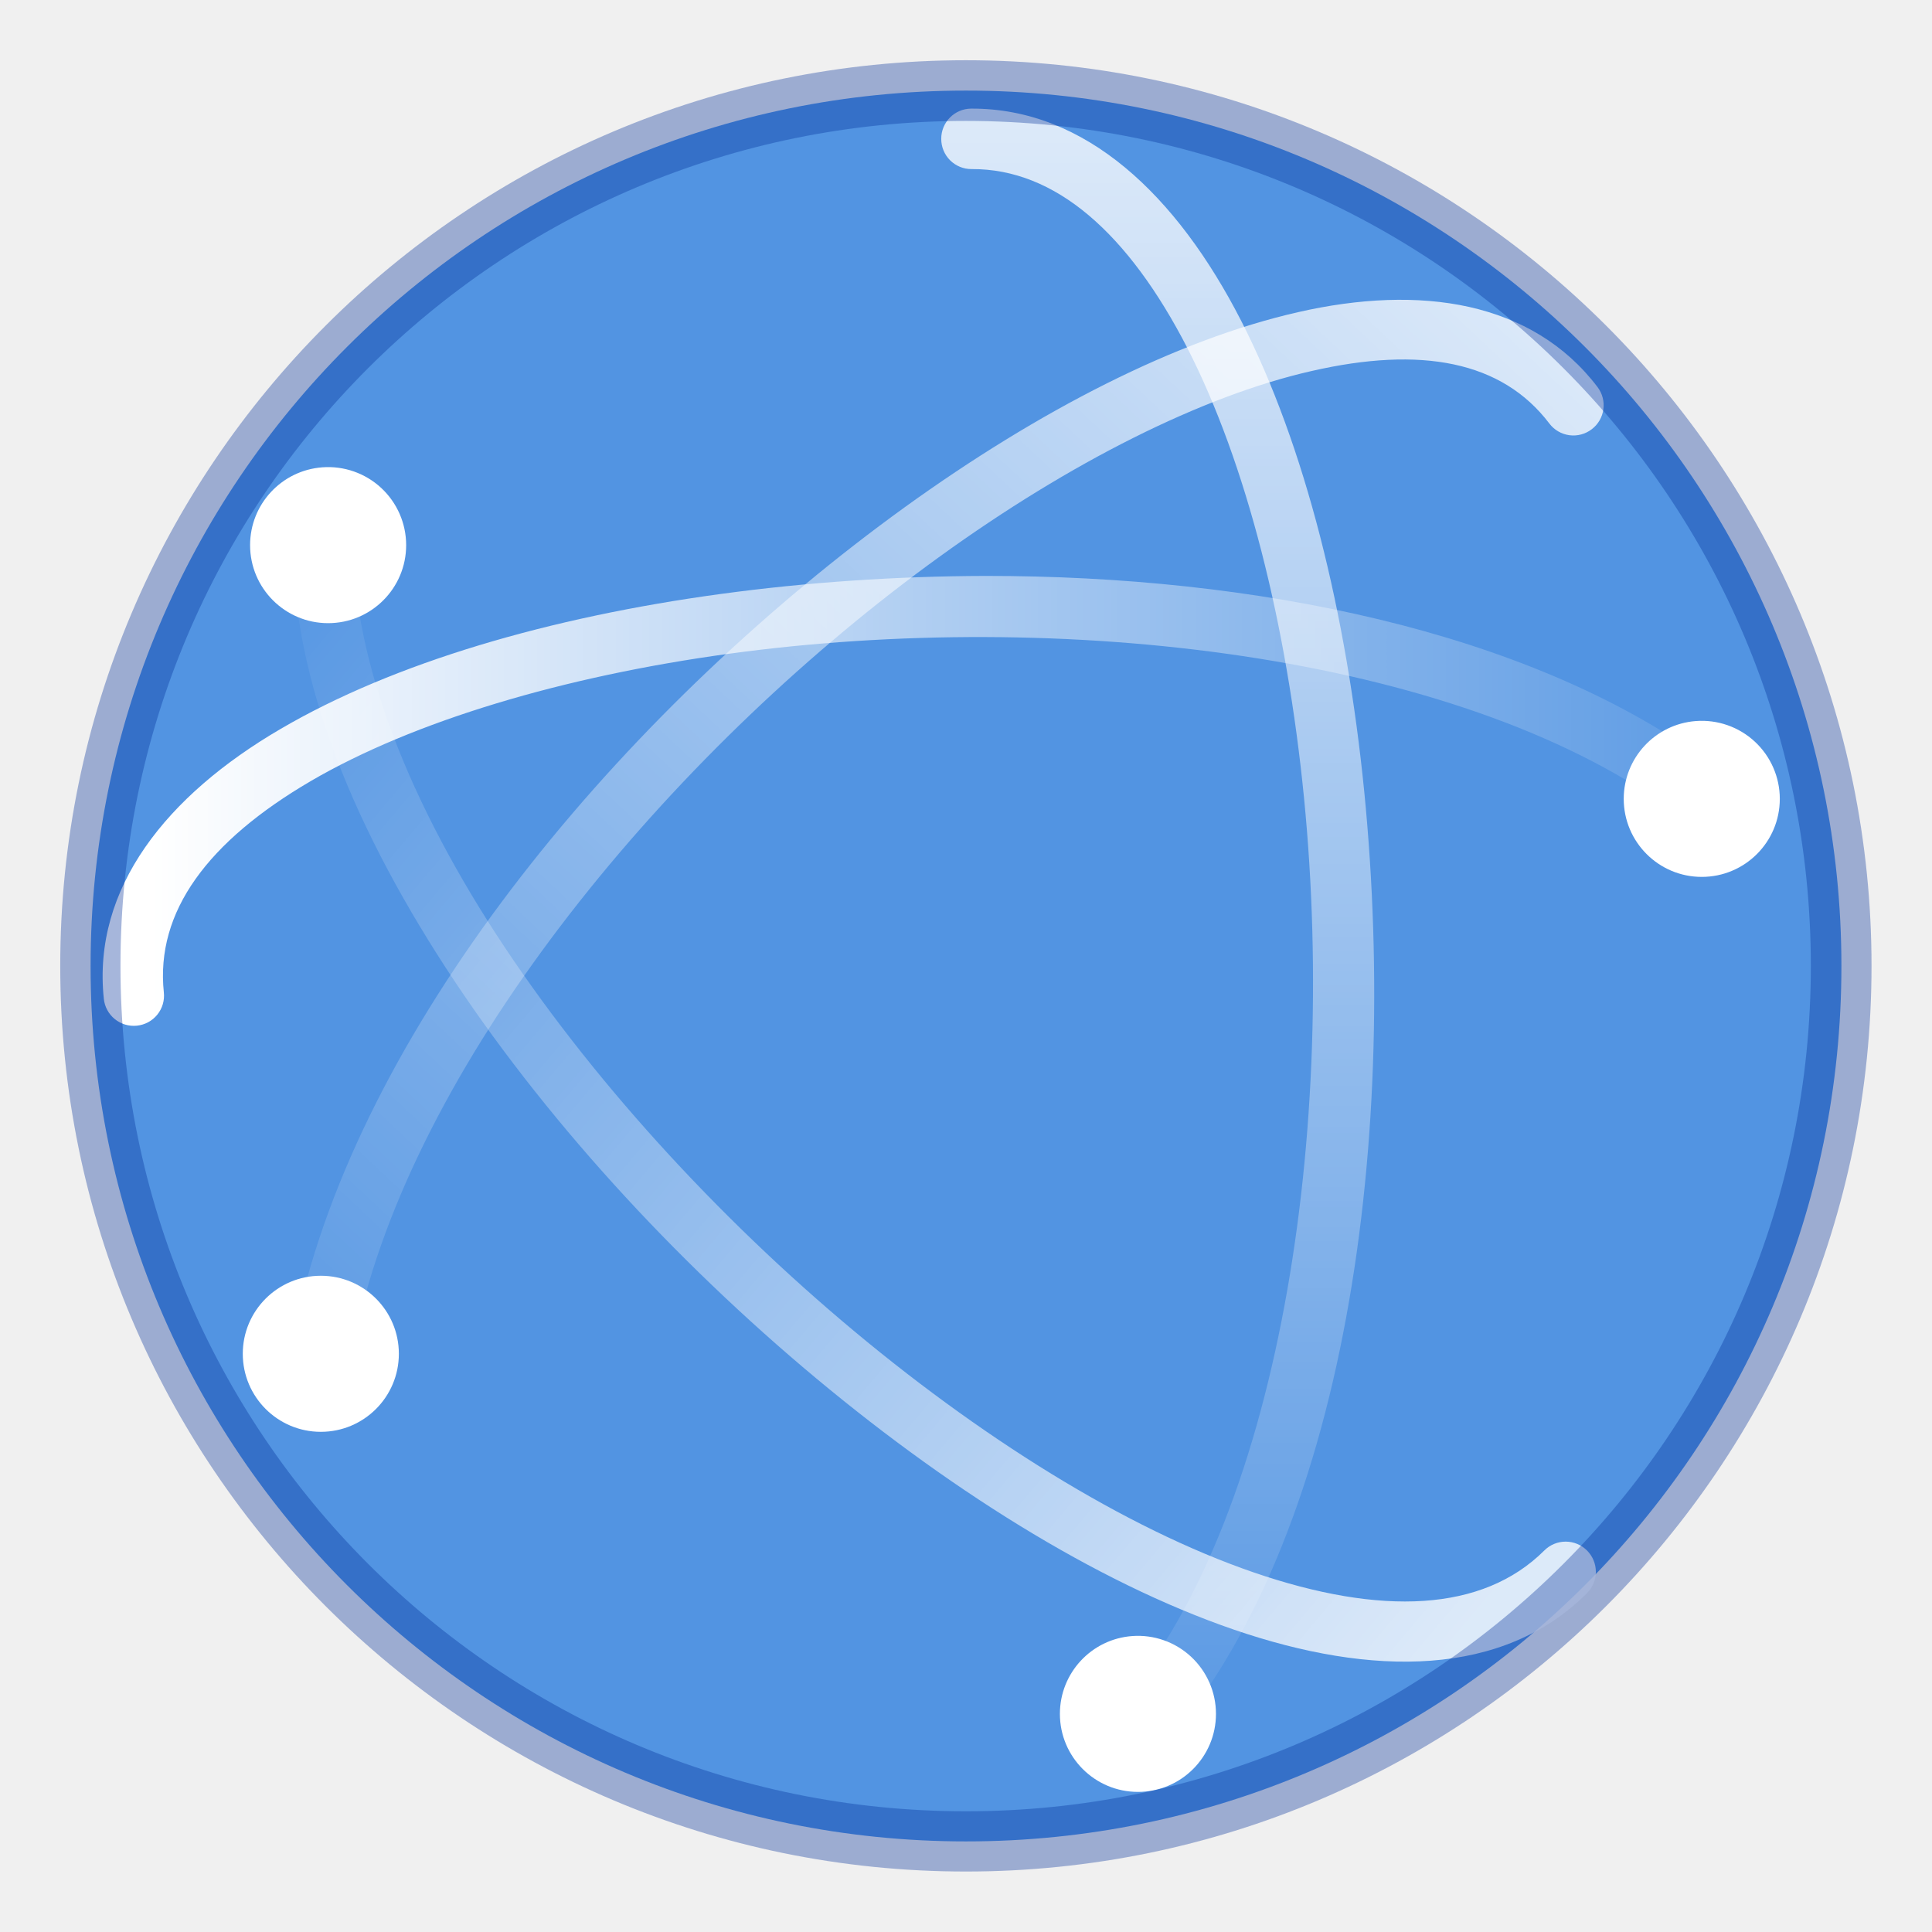
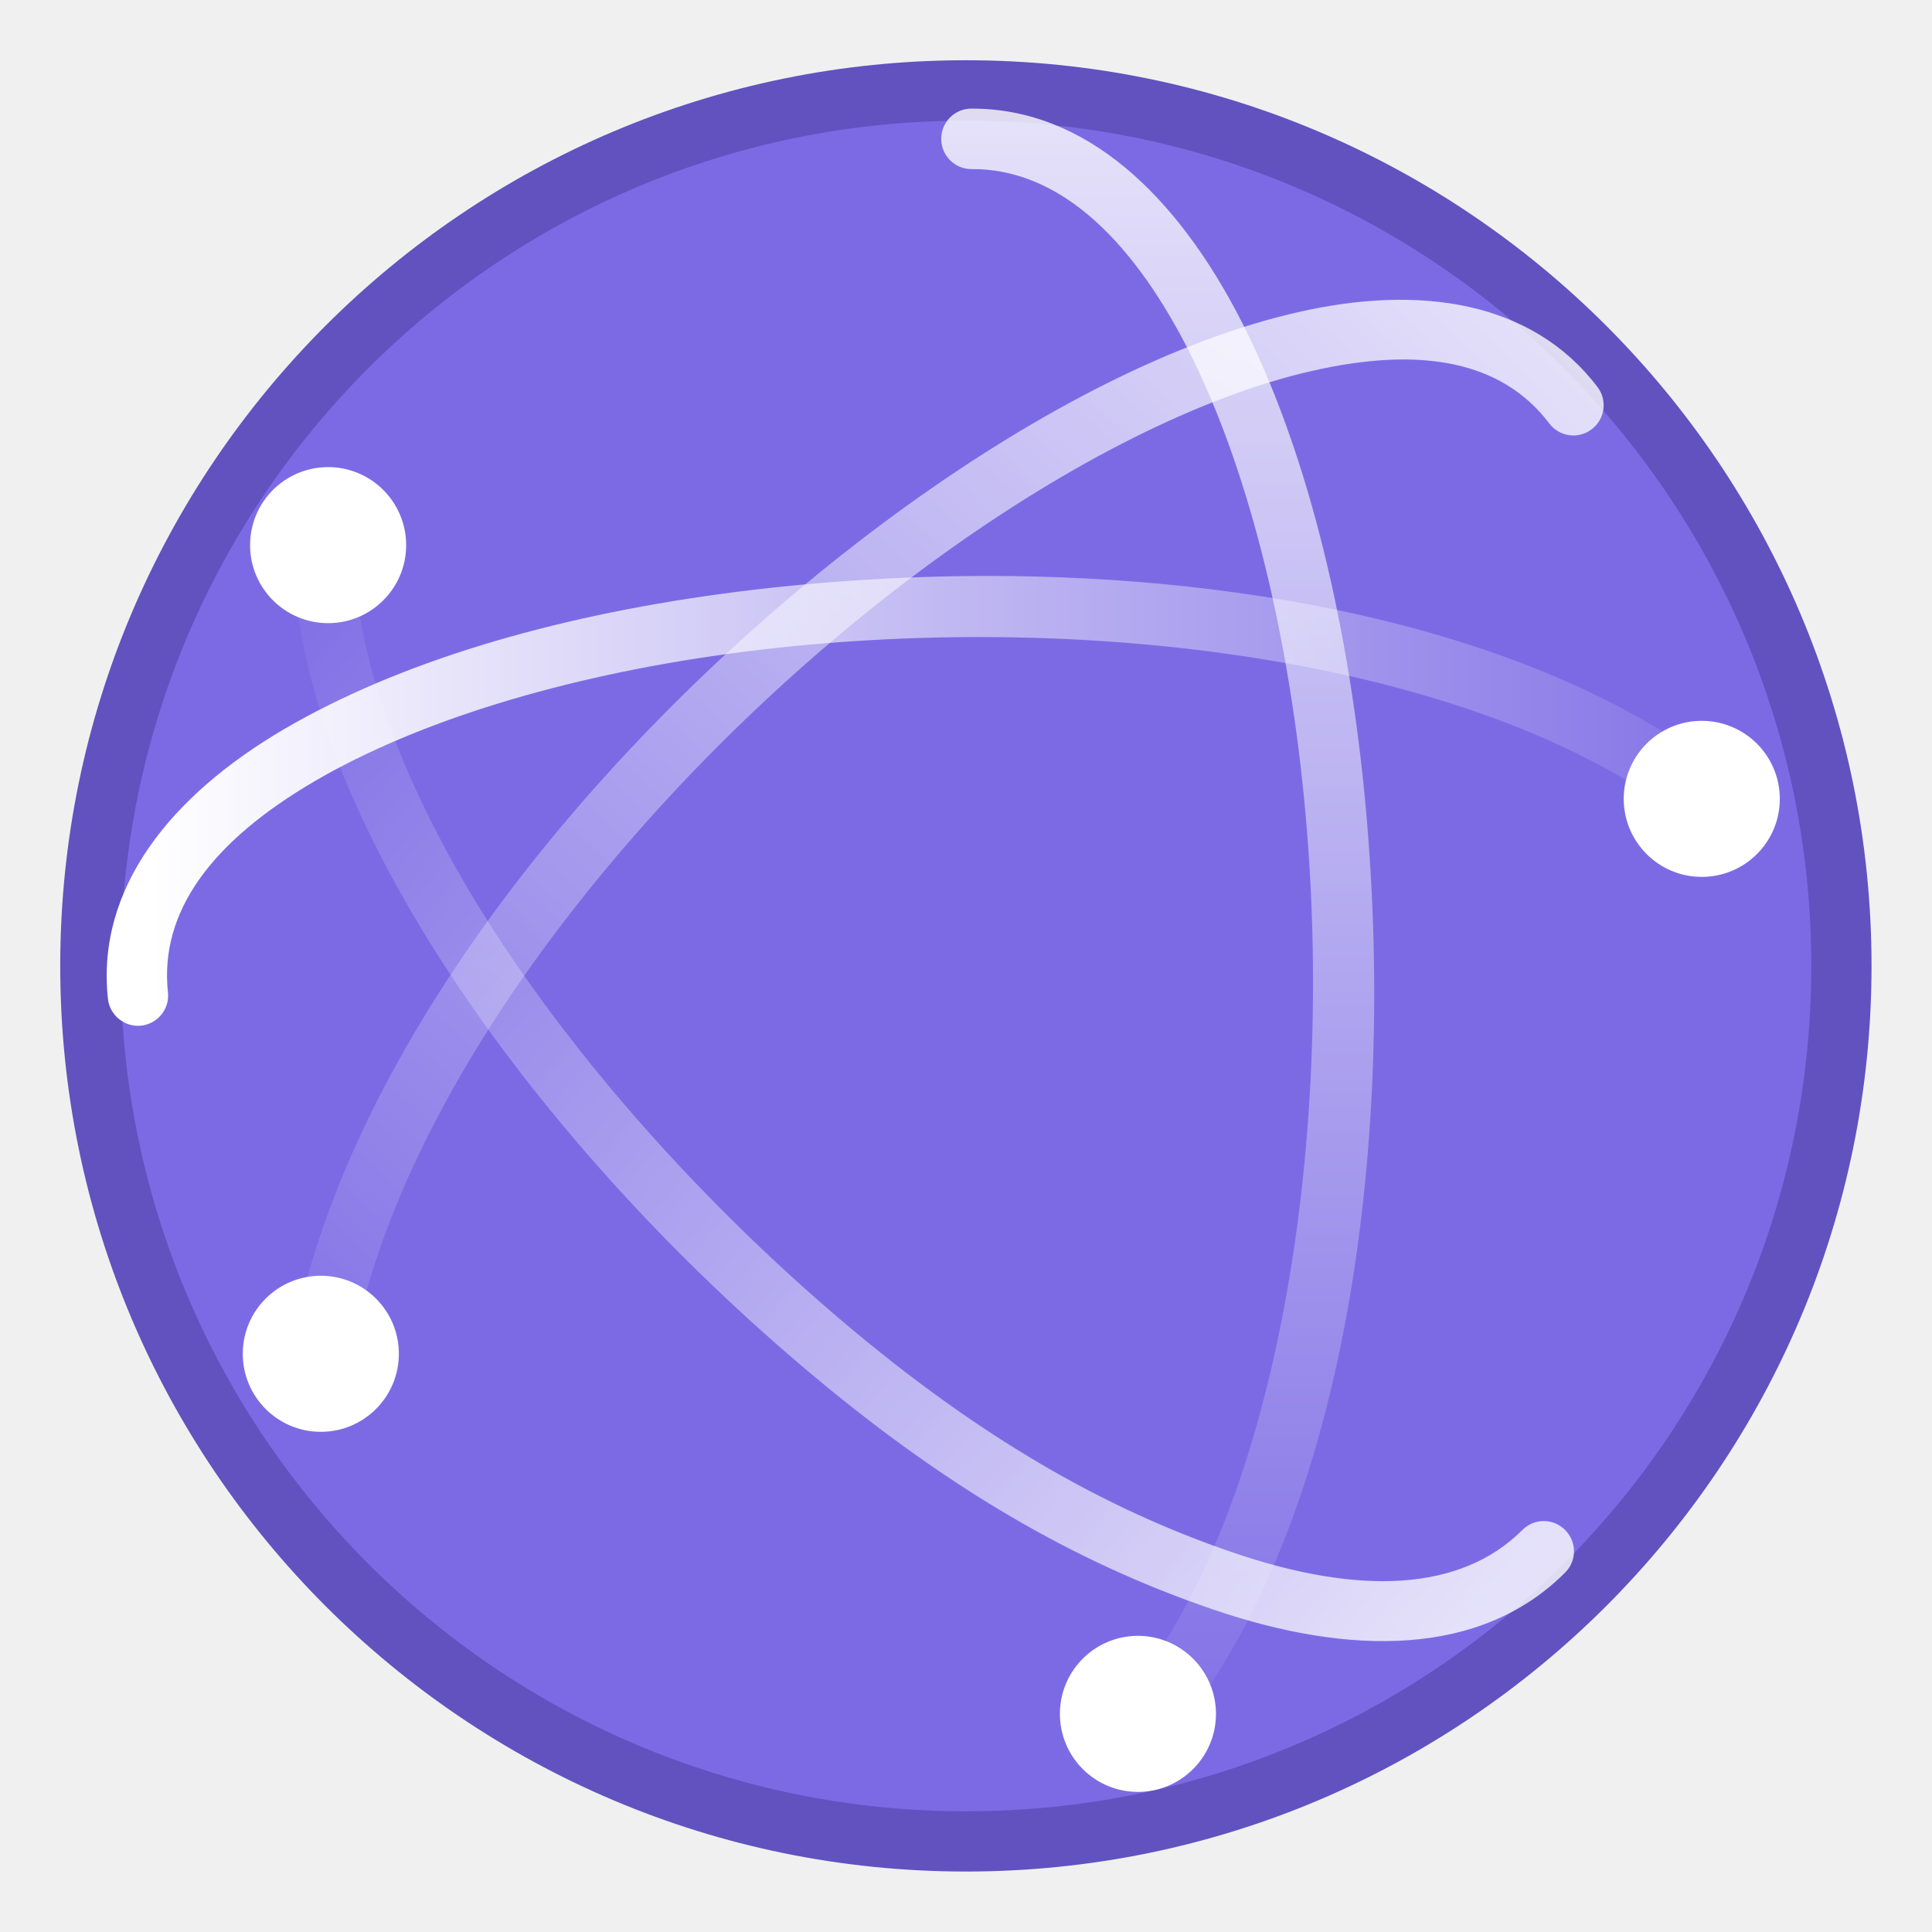
<svg xmlns="http://www.w3.org/2000/svg" xmlns:xlink="http://www.w3.org/1999/xlink" width="32" height="32" viewBox="0 0 8.467 8.467" version="1.1" id="svg5">
  <defs id="defs2">
    <linearGradient gradientTransform="matrix(0.1209772,-0.1209772,-0.1209772,-0.1209772,3.926795,10.16991)" gradientUnits="userSpaceOnUse" xlink:href="#linearGradient1610" id="l" y2="24.414" x2="2.873" y1="25.828" x1="48.127" />
    <linearGradient id="linearGradient1610">
      <stop style="stop-color:#ffffff;stop-opacity:1;" offset="0" id="stop1606" />
      <stop style="stop-color:#ffffff;stop-opacity:0;" offset="1" id="stop1608" />
    </linearGradient>
    <linearGradient gradientTransform="matrix(0,0.1710875,0.1710875,0,0.3262299,-0.07583156)" gradientUnits="userSpaceOnUse" xlink:href="#linearGradient1610" id="j" y2="23" x2="47.5" y1="23" x1="3.5" />
    <linearGradient gradientTransform="matrix(0.1710875,0,0,-0.1710875,-0.101866,8.222031)" gradientUnits="userSpaceOnUse" xlink:href="#linearGradient1610" id="m" y2="23" x2="47.5" y1="23" x1="4.49" />
    <linearGradient gradientTransform="matrix(0.1209772,0.1209772,-0.1209772,0.1209772,3.958638,-1.58063)" gradientUnits="userSpaceOnUse" xlink:href="#linearGradient1610" id="k" y2="27.243" x2="4.287" y1="23.707" x1="46.006" />
  </defs>
-   <path style="color:#000000;fill:#5294e2;stroke:none;stroke-width:0.265;stroke-linejoin:round;-inkscape-stroke:none;fill-opacity:1" d="M 8.07,4.233 A 3.836,3.836 0 0 1 4.233,8.07 3.836,3.836 0 0 1 0.397,4.233 3.836,3.836 0 0 1 4.233,0.397 3.836,3.836 0 0 1 8.07,4.233 Z" id="path880" />
+   <path style="color:#000000;opacity:0.9;fill:#5140ba;fill-opacity:1;stroke:none;stroke-linejoin:round;-inkscape-stroke:none" d="m 4.233,8.202 c -2.19,0 -3.969,-1.778 -3.969,-3.969 1e-7,-2.19 1.778,-3.969 3.969,-3.969 2.19,0 3.969,1.778 3.969,3.969 0,2.19 -1.778,3.969 -3.969,3.969 z" id="path882" />
+   <path style="color:#000000;fill:#7c6ae5;fill-opacity:1;stroke:none;stroke-width:0.255;stroke-linejoin:round;-inkscape-stroke:none" d="M 7.938,4.233 A 3.704,3.704 0 0 1 4.233,7.938 3.704,3.704 0 0 1 0.529,4.233 3.704,3.704 0 0 1 4.233,0.529 3.704,3.704 0 0 1 7.938,4.233 Z" id="path880" />
  <path style="color:#000000;opacity:0.8;fill:url(#j);fill-opacity:1;stroke-width:0.265;stroke-linecap:round;stroke-linejoin:round;-inkscape-stroke:none" d="M 4.256,0.476 A 0.132,0.132 0 0 0 4.125,0.609 0.132,0.132 0 0 0 4.258,0.741 C 4.625,0.739 4.945,1.022 5.204,1.526 5.462,2.03 5.64,2.737 5.715,3.498 5.865,5.018 5.588,6.75 4.853,7.528 a 0.132,0.132 0 0 0 0.006,0.187 0.132,0.132 0 0 0 0.187,-0.005 C 5.887,6.819 6.134,5.041 5.979,3.471 5.901,2.687 5.72,1.954 5.439,1.405 5.158,0.857 4.759,0.474 4.256,0.476 Z" id="path105" />
  <path id="path107" style="fill:#ffffff;fill-opacity:1;stroke-width:0.265;marker:none" d="m 1.413,2.048 a 0.342,0.342 0 0 0 -0.317,0.341 0.342,0.342 0 0 0 0.684,0 A 0.342,0.342 0 0 0 1.413,2.048 Z M 7.432,3.16 a 0.342,0.342 0 0 0 -0.316,0.341 0.342,0.342 0 1 0 0.684,0 A 0.342,0.342 0 0 0 7.432,3.16 Z M 1.406,5.591 a 0.342,0.342 0 0 0 0,0.684 0.342,0.342 0 0 0 0,-0.684 z m 3.556,1.579 a 0.342,0.342 0 0 0 -0.317,0.341 0.342,0.342 0 0 0 0.684,0 0.342,0.342 0 0 0 -0.367,-0.341 z" />
-   <path style="color:#000000;opacity:0.8;fill:url(#k);fill-opacity:1;stroke-width:0.265;stroke-linecap:round;stroke-linejoin:round;-inkscape-stroke:none" d="M 1.431,2.136 A 0.132,0.132 0 0 0 1.289,2.259 c -0.043,0.601 0.212,1.268 0.624,1.919 0.412,0.651 0.985,1.287 1.605,1.813 0.62,0.526 1.284,0.943 1.89,1.151 0.606,0.208 1.179,0.208 1.547,-0.16 a 0.132,0.132 0 0 0 0,-0.187 0.132,0.132 0 0 0 -0.187,0 C 6.498,7.064 6.053,7.083 5.494,6.891 4.935,6.699 4.29,6.298 3.689,5.788 3.088,5.278 2.531,4.658 2.137,4.036 1.743,3.413 1.517,2.788 1.553,2.278 A 0.132,0.132 0 0 0 1.431,2.136 Z" id="path109" />
+   <path style="color:#000000;opacity:0.8;fill:url(#k);fill-opacity:1;stroke-width:0.265;stroke-linecap:round;stroke-linejoin:round;-inkscape-stroke:none" d="m 1.431,2.136 c -0.073,-0.005 -0.136,0.05 -0.142,0.122 -0.043,0.601 0.212,1.268 0.624,1.919 0.412,0.651 0.985,1.287 1.605,1.813 0.62,0.526 1.188,0.855 1.794,1.062 0.606,0.208 1.179,0.208 1.547,-0.16 0.052,-0.052 0.052,-0.135 0,-0.187 -0.052,-0.052 -0.135,-0.052 -0.187,0 C 6.402,6.975 5.956,6.994 5.398,6.802 4.839,6.611 4.29,6.298 3.689,5.788 3.088,5.278 2.531,4.658 2.137,4.036 1.743,3.413 1.517,2.788 1.553,2.278 1.559,2.205 1.504,2.141 1.431,2.136 Z" id="path109" />
  <path style="color:#000000;opacity:0.8;fill:url(#l);fill-opacity:1;stroke-width:0.265;stroke-linecap:round;stroke-linejoin:round;-inkscape-stroke:none" d="M 6.438,1.345 C 6.213,1.295 5.956,1.307 5.689,1.368 5.156,1.489 4.554,1.798 3.965,2.223 2.787,3.074 1.655,4.389 1.328,5.67 a 0.132,0.132 0 0 0 0.096,0.161 0.132,0.132 0 0 0 0.161,-0.095 C 1.886,4.556 2.982,3.259 4.12,2.438 4.689,2.027 5.268,1.735 5.748,1.626 6.228,1.516 6.582,1.582 6.79,1.856 a 0.132,0.132 0 0 0 0.186,0.025 0.132,0.132 0 0 0 0.025,-0.185 C 6.858,1.508 6.664,1.396 6.438,1.345 Z" id="path113" />
-   <path style="color:#000000;fill:url(#m);fill-opacity:1;stroke-width:0.265;stroke-linecap:round;stroke-linejoin:round;-inkscape-stroke:none" d="M 4.318,2.524 C 3.926,2.525 3.534,2.552 3.159,2.603 2.409,2.705 1.726,2.904 1.229,3.195 0.731,3.486 0.404,3.892 0.455,4.377 a 0.132,0.132 0 0 0 0.145,0.118 0.132,0.132 0 0 0 0.118,-0.146 C 0.681,3.995 0.911,3.687 1.362,3.423 1.813,3.16 2.47,2.964 3.195,2.865 4.645,2.667 6.372,2.864 7.317,3.543 a 0.132,0.132 0 0 0 0.185,-0.03 0.132,0.132 0 0 0 -0.03,-0.184 C 6.686,2.764 5.497,2.523 4.318,2.524 Z" id="path117" />
-   <path style="color:#000000;opacity:0.35;fill:#002e99;fill-opacity:1;stroke:none;stroke-linejoin:round;-inkscape-stroke:none" d="m 4.233,8.202 c -2.19,0 -3.969,-1.778 -3.969,-3.969 1e-7,-2.19 1.778,-3.969 3.969,-3.969 2.19,0 3.969,1.778 3.969,3.969 0,2.19 -1.778,3.969 -3.969,3.969 z m 0,-0.264 c 2.047,0 3.703,-1.658 3.703,-3.705 0,-2.047 -1.656,-3.703 -3.703,-3.703 -2.047,0 -3.705,1.656 -3.705,3.703 0,2.047 1.658,3.705 3.705,3.705 z" id="path882" />
+   <path style="color:#000000;fill:url(#m);fill-opacity:1;stroke-width:0.265;stroke-linecap:round;stroke-linejoin:round;-inkscape-stroke:none" d="M 4.318,2.524 C 3.926,2.525 3.534,2.552 3.159,2.603 2.409,2.705 1.744,2.904 1.246,3.195 0.749,3.486 0.421,3.892 0.473,4.377 c 0.008,0.073 0.073,0.125 0.145,0.118 0.073,-0.008 0.126,-0.073 0.118,-0.146 C 0.698,3.995 0.928,3.687 1.38,3.423 1.831,3.16 2.47,2.964 3.195,2.865 4.645,2.667 6.372,2.864 7.317,3.543 7.376,3.586 7.459,3.572 7.502,3.512 7.544,3.453 7.531,3.37 7.471,3.328 6.686,2.764 5.497,2.523 4.318,2.524 Z" id="path117" />
</svg>
